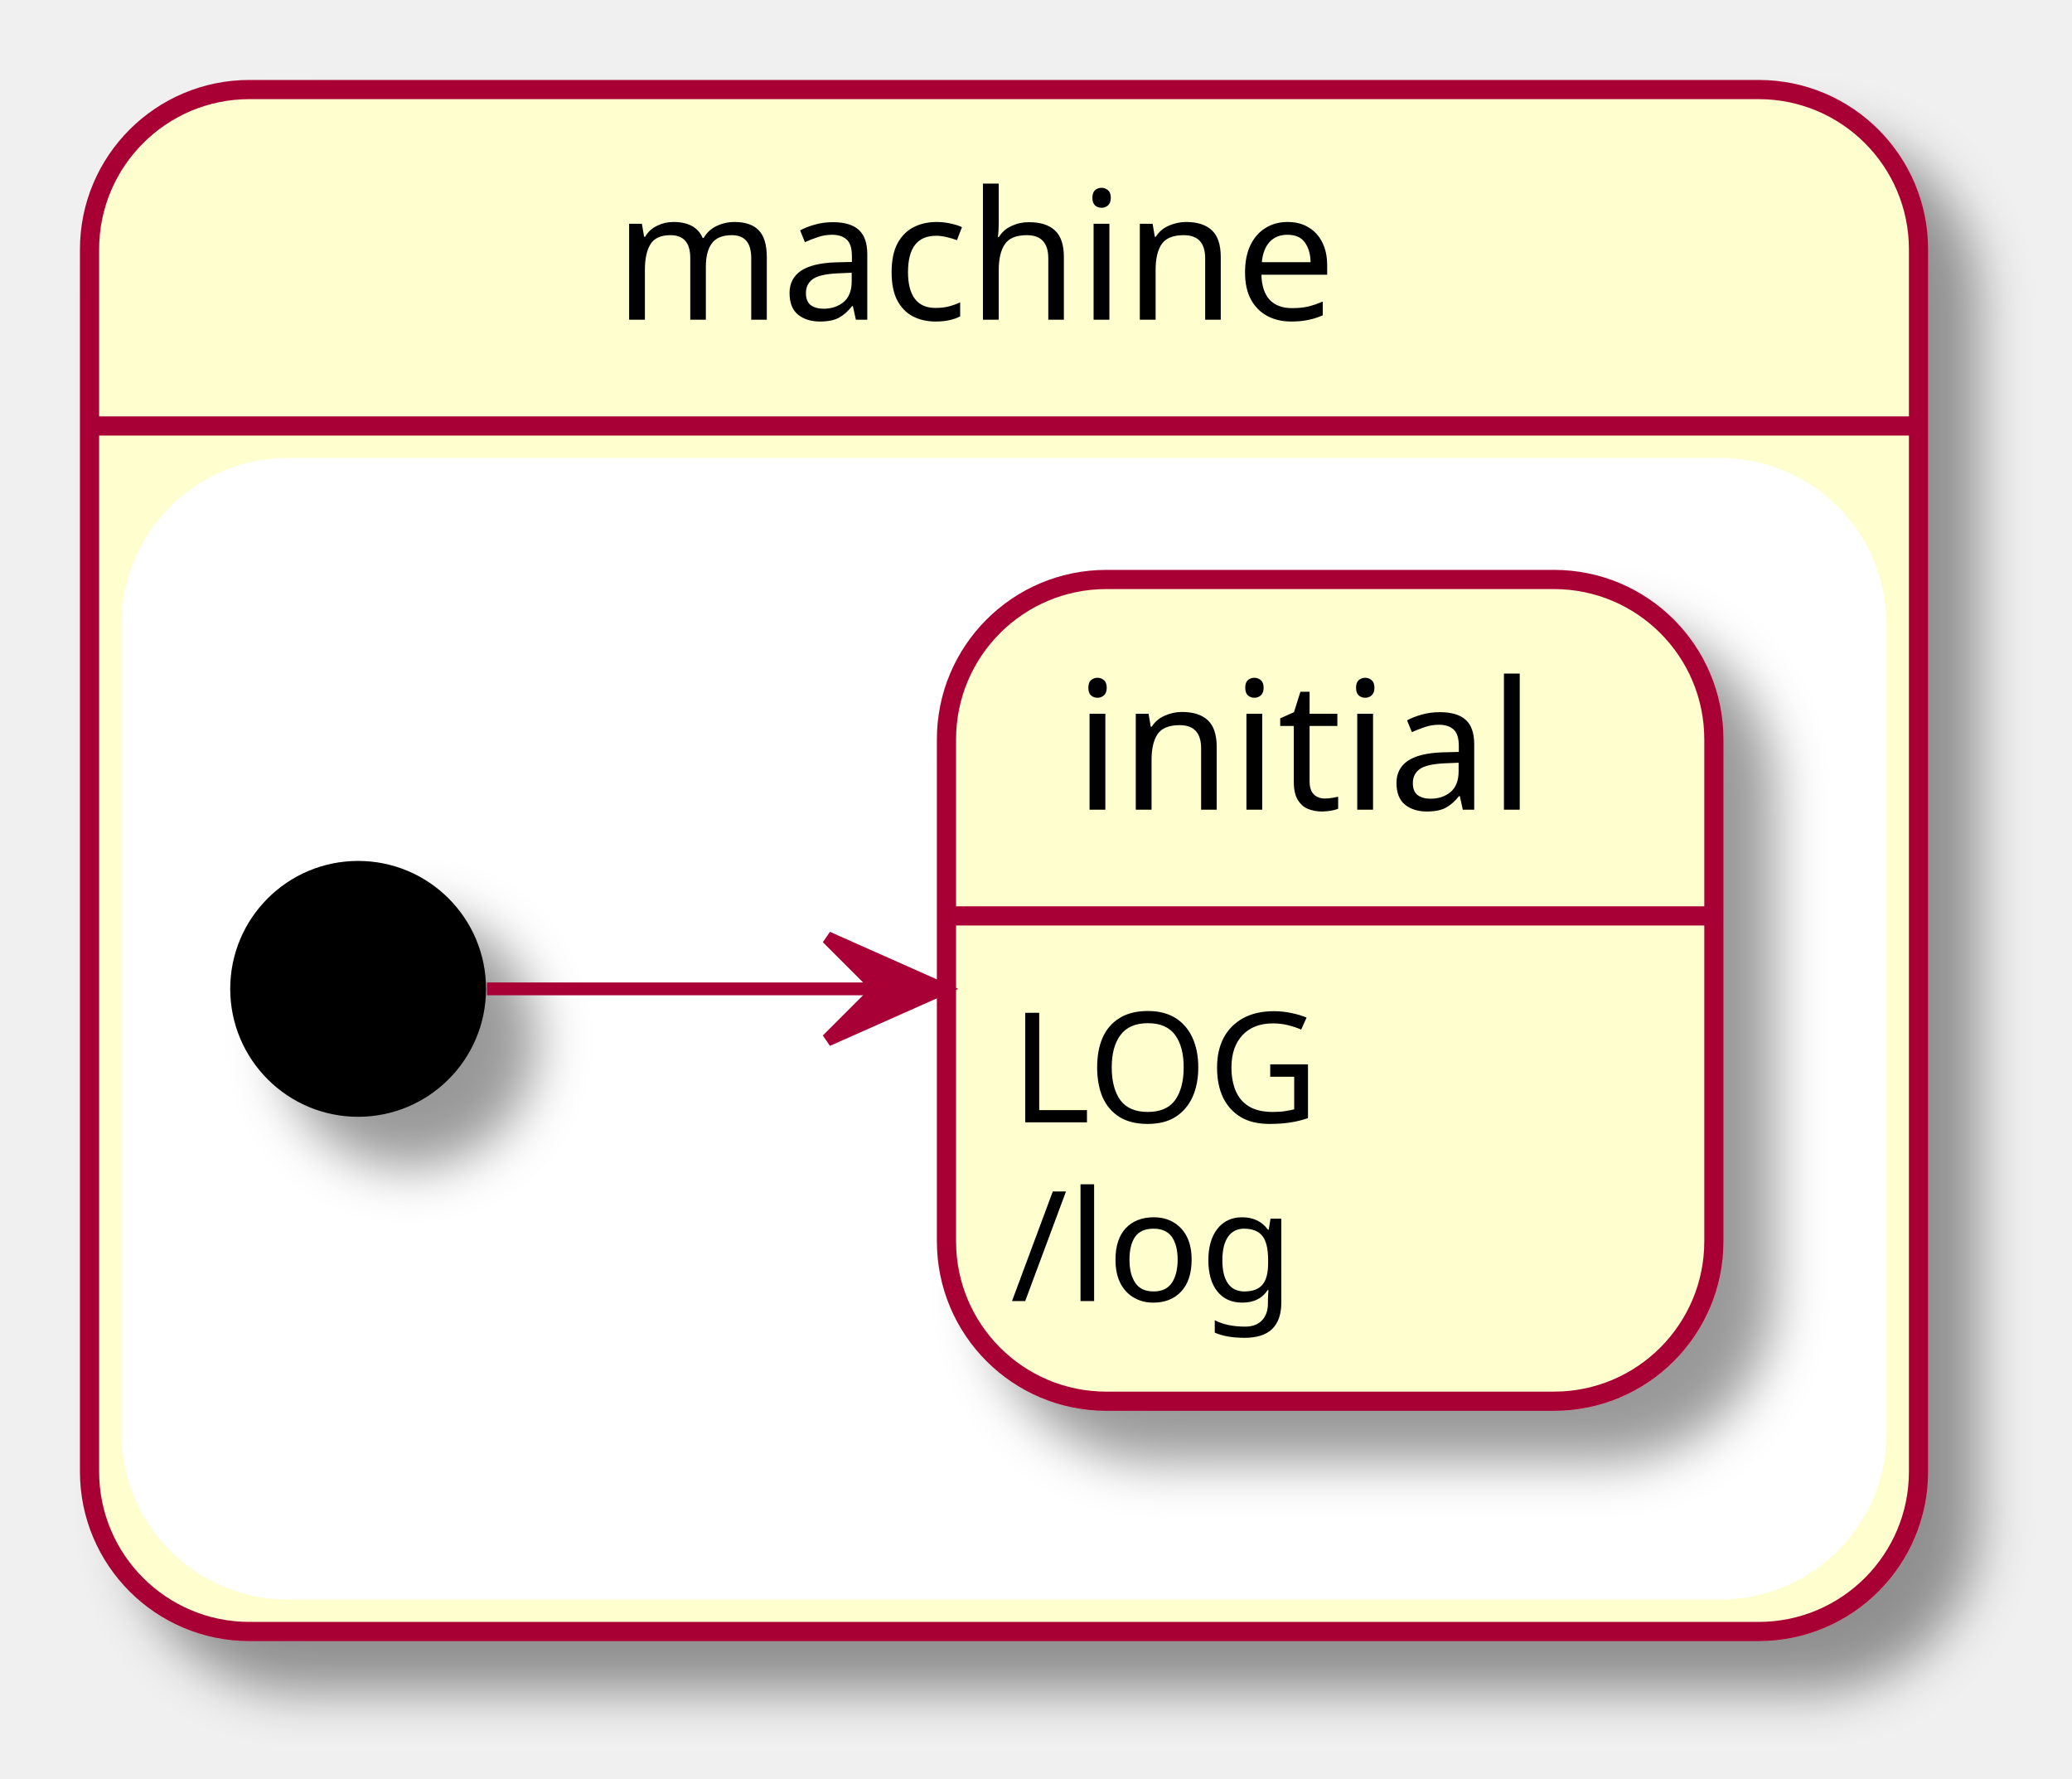
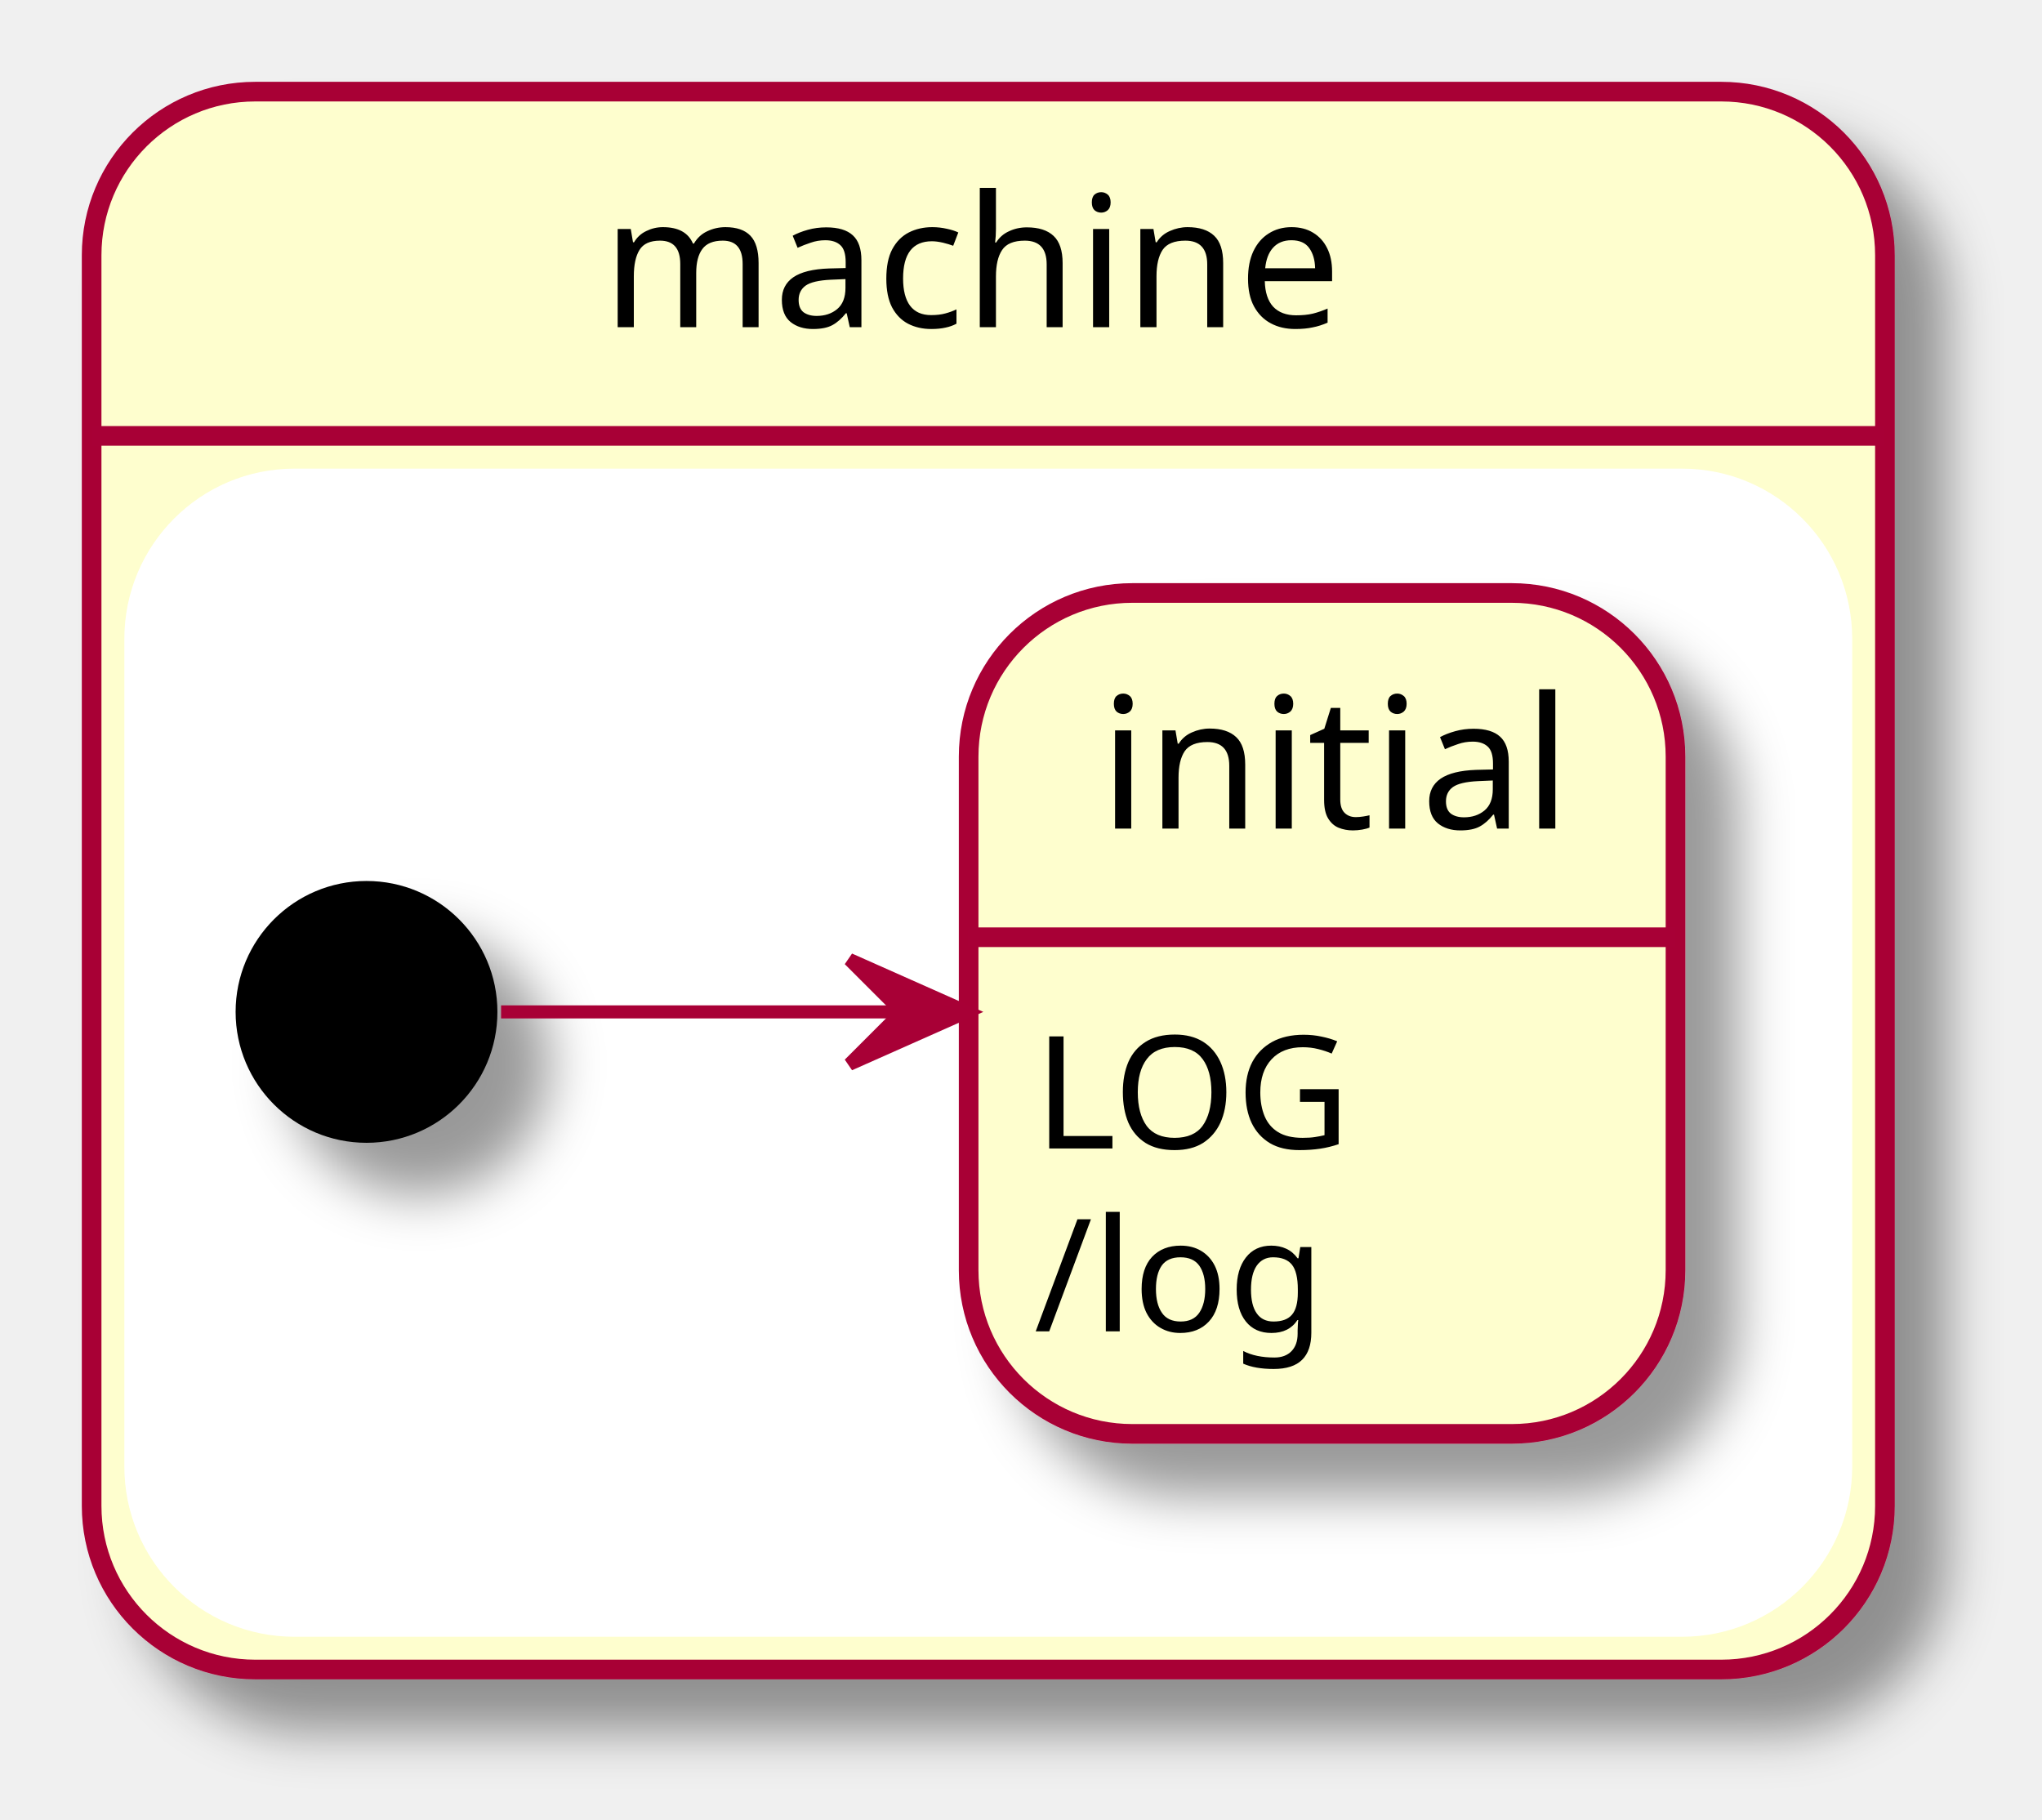
- <svg xmlns="http://www.w3.org/2000/svg" contentScriptType="application/ecmascript" contentStyleType="text/css" height="139px" preserveAspectRatio="none" style="width:162px;height:139px;" version="1.1" viewBox="0 0 162 139" width="162px" zoomAndPan="magnify">
+ <svg xmlns="http://www.w3.org/2000/svg" contentScriptType="application/ecmascript" contentStyleType="text/css" height="139px" preserveAspectRatio="none" style="width:156px;height:139px;" version="1.1" viewBox="0 0 156 139" width="156px" zoomAndPan="magnify">
  <defs>
    <filter height="300%" id="f1h5bqii4z1uwj" width="300%" x="-1" y="-1">
      <feGaussianBlur result="blurOut" stdDeviation="2.0" />
      <feColorMatrix in="blurOut" result="blurOut2" type="matrix" values="0 0 0 0 0 0 0 0 0 0 0 0 0 0 0 0 0 0 .4 0" />
      <feOffset dx="4.0" dy="4.0" in="blurOut2" result="blurOut3" />
      <feBlend in="SourceGraphic" in2="blurOut3" mode="normal" />
    </filter>
  </defs>
  <g>
-     <rect fill="#FEFECE" filter="url(#f1h5bqii4z1uwj)" height="120.531" rx="12.5" ry="12.5" style="stroke: #A80036; stroke-width: 1.5;" width="143" x="7" y="7" />
-     <rect fill="#FFFFFF" height="88.234" rx="12.5" ry="12.5" style="stroke: #FFFFFF; stroke-width: 1.0;" width="137" x="10" y="36.297" />
-     <line style="stroke: #A80036; stroke-width: 1.5;" x1="7" x2="150" y1="33.297" y2="33.297" />
-     <text fill="#000000" font-family="sans-serif" font-size="14" lengthAdjust="spacingAndGlyphs" textLength="61" x="48" y="24.995">machine</text>
+     <rect fill="#FEFECE" filter="url(#f1h5bqii4z1uwj)" height="120.531" rx="12.5" ry="12.5" style="stroke: #A80036; stroke-width: 1.5;" width="137" x="7" y="7" />
+     <rect fill="#FFFFFF" height="88.234" rx="12.5" ry="12.5" style="stroke: #FFFFFF; stroke-width: 1.0;" width="131" x="10" y="36.297" />
+     <line style="stroke: #A80036; stroke-width: 1.5;" x1="7" x2="144" y1="33.297" y2="33.297" />
+     <text fill="#000000" font-family="sans-serif" font-size="14" lengthAdjust="spacingAndGlyphs" textLength="59" x="46" y="24.995">machine</text>
    <ellipse cx="28" cy="77.297" fill="#000000" filter="url(#f1h5bqii4z1uwj)" rx="10" ry="10" style="stroke: none; stroke-width: 1.0;" />
    <g id="machine.machine.initial">
-       <rect fill="#FEFECE" filter="url(#f1h5bqii4z1uwj)" height="64.234" rx="12.5" ry="12.5" style="stroke: #A80036; stroke-width: 1.5;" width="60" x="74" y="45.297" />
-       <line style="stroke: #A80036; stroke-width: 1.5;" x1="74" x2="134" y1="71.594" y2="71.594" />
-       <text fill="#000000" font-family="sans-serif" font-size="14" lengthAdjust="spacingAndGlyphs" textLength="40" x="84" y="63.292">initial</text>
-       <text fill="#000000" font-family="sans-serif" font-size="12" lengthAdjust="spacingAndGlyphs" textLength="25" x="79" y="87.732">LOG</text>
+       <rect fill="#FEFECE" filter="url(#f1h5bqii4z1uwj)" height="64.234" rx="12.5" ry="12.5" style="stroke: #A80036; stroke-width: 1.5;" width="54" x="74" y="45.297" />
+       <line style="stroke: #A80036; stroke-width: 1.5;" x1="74" x2="128" y1="71.594" y2="71.594" />
+       <text fill="#000000" font-family="sans-serif" font-size="14" lengthAdjust="spacingAndGlyphs" textLength="34" x="84" y="63.292">initial</text>
+       <text fill="#000000" font-family="sans-serif" font-size="12" lengthAdjust="spacingAndGlyphs" textLength="24" x="79" y="87.732">LOG</text>
      <text fill="#000000" font-family="sans-serif" font-size="12" lengthAdjust="spacingAndGlyphs" textLength="23" x="79" y="101.701">/log</text>
    </g>
-     <path d="M38.074,77.297 C45.772,77.297 57.325,77.297 68.561,77.297 " fill="none" id="*start*machine-to-machine.initial" style="stroke: #A80036; stroke-width: 1.0;" />
-     <polygon fill="#A80036" points="73.687,77.297,64.687,73.297,68.687,77.297,64.687,81.297,73.687,77.297" style="stroke: #A80036; stroke-width: 1.0;" />
+     <path d="M38.28,77.297 C46.11,77.297 57.77,77.297 68.85,77.297 " fill="none" id="*start*machine-to-machine.initial" style="stroke: #A80036; stroke-width: 1.0;" />
+     <polygon fill="#A80036" points="73.89,77.297,64.89,73.297,68.89,77.297,64.89,81.297,73.89,77.297" style="stroke: #A80036; stroke-width: 1.0;" />
  </g>
</svg>
